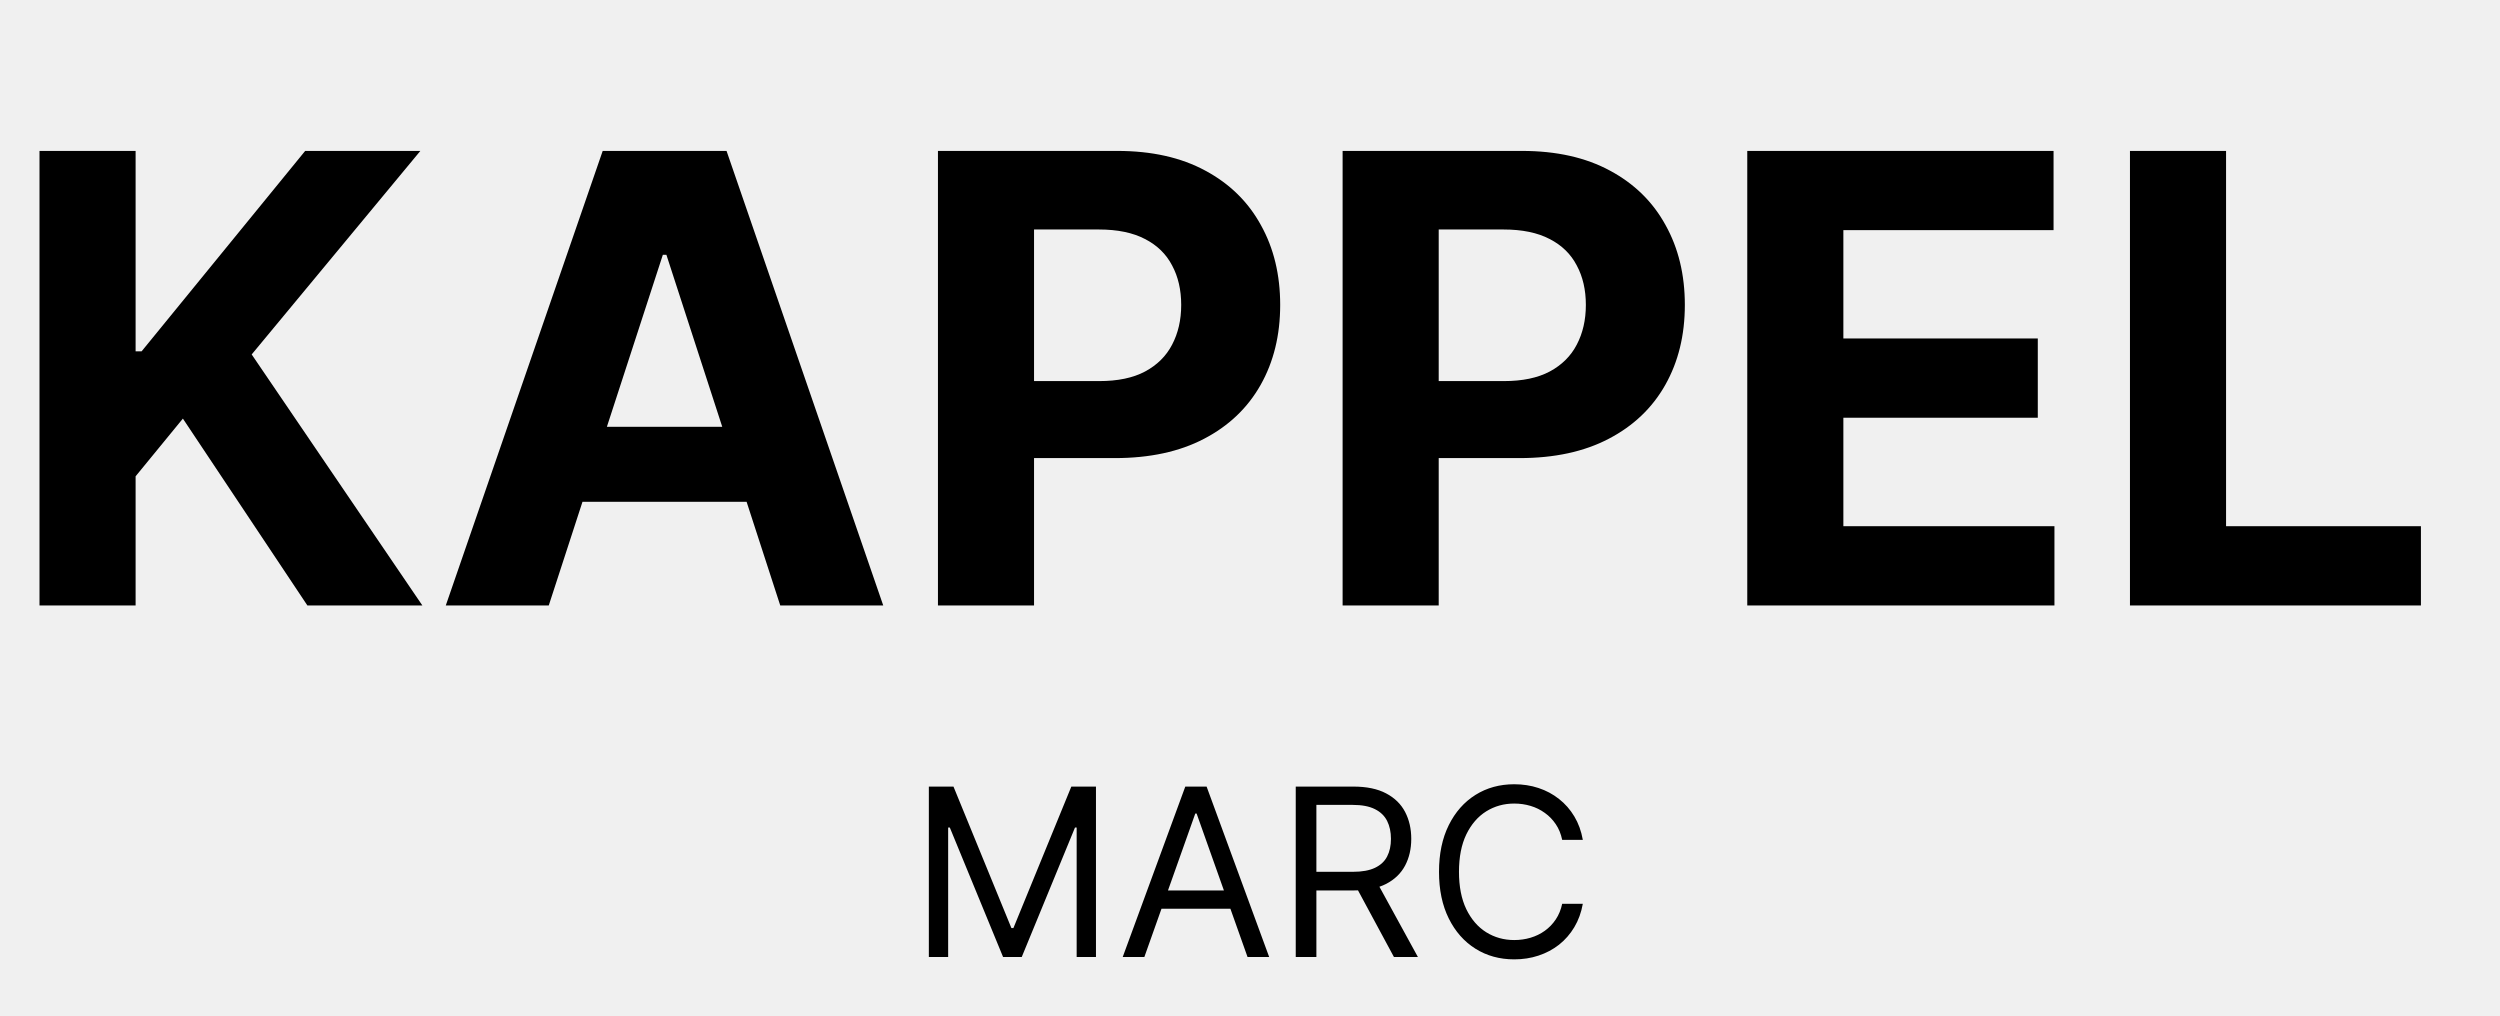
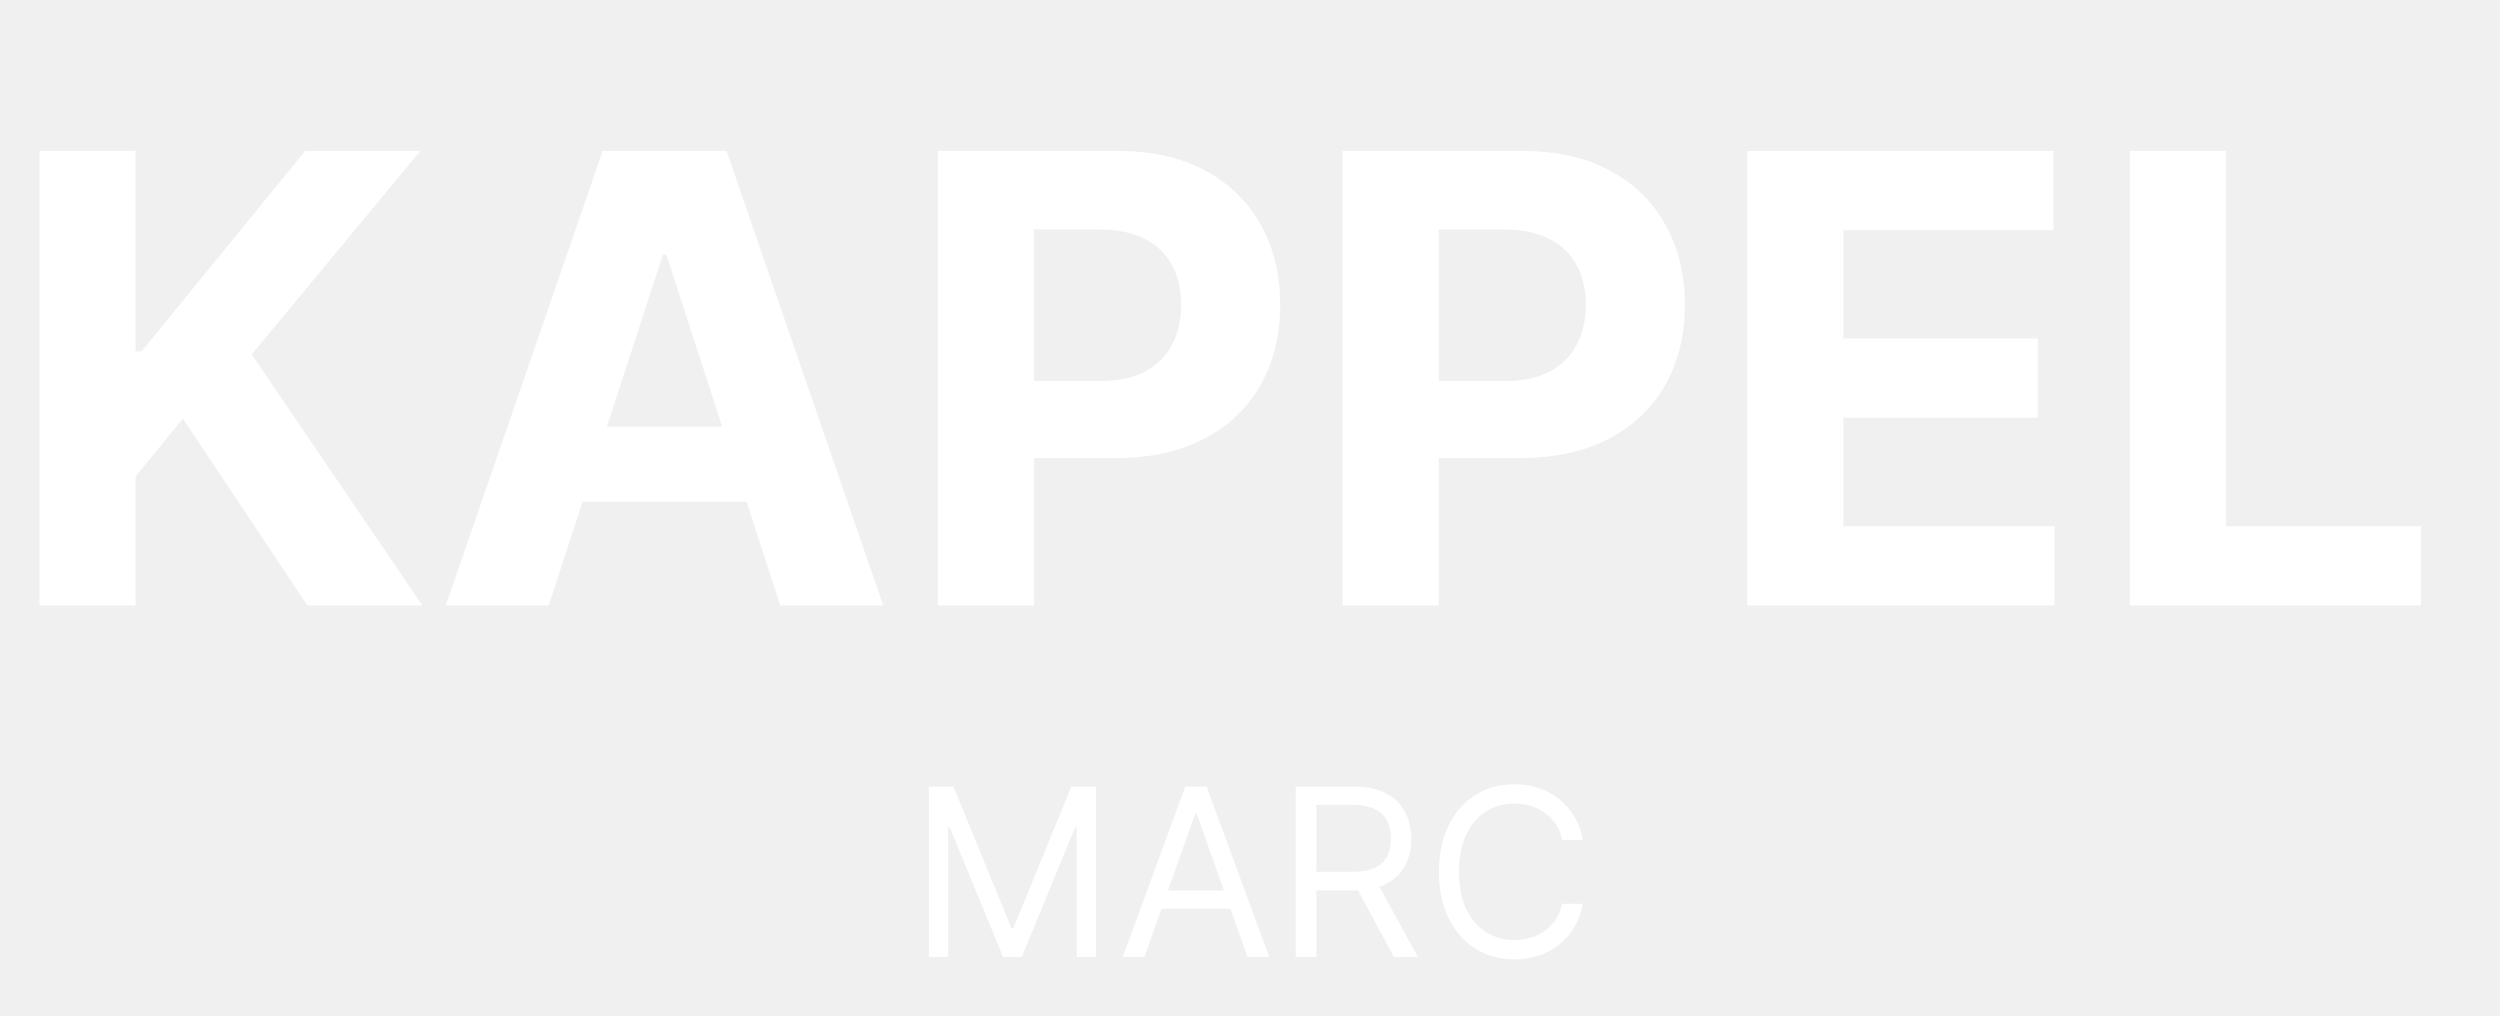
<svg xmlns="http://www.w3.org/2000/svg" width="256" height="104" viewBox="0 0 256 104" fill="none">
-   <path d="M4.045 62V15.454H13.886V35.977H14.5L31.25 15.454H43.045L25.773 36.295L43.25 62H31.477L18.727 42.864L13.886 48.773V62H4.045ZM56.193 62H45.648L61.716 15.454H74.398L90.443 62H79.898L68.239 26.091H67.875L56.193 62ZM55.534 43.705H80.443V51.386H55.534V43.705ZM96.046 62V15.454H114.409C117.939 15.454 120.947 16.129 123.432 17.477C125.917 18.811 127.811 20.667 129.114 23.046C130.432 25.409 131.091 28.136 131.091 31.227C131.091 34.318 130.424 37.045 129.091 39.409C127.758 41.773 125.826 43.614 123.295 44.932C120.78 46.25 117.735 46.909 114.159 46.909H102.455V39.023H112.568C114.462 39.023 116.023 38.697 117.25 38.045C118.492 37.379 119.417 36.462 120.023 35.295C120.644 34.114 120.955 32.758 120.955 31.227C120.955 29.682 120.644 28.333 120.023 27.182C119.417 26.015 118.492 25.114 117.25 24.477C116.008 23.826 114.432 23.5 112.523 23.5H105.886V62H96.046ZM137.483 62V15.454H155.847C159.377 15.454 162.384 16.129 164.869 17.477C167.354 18.811 169.248 20.667 170.551 23.046C171.869 25.409 172.528 28.136 172.528 31.227C172.528 34.318 171.862 37.045 170.528 39.409C169.195 41.773 167.263 43.614 164.733 44.932C162.218 46.25 159.172 46.909 155.597 46.909H143.892V39.023H154.006C155.9 39.023 157.46 38.697 158.688 38.045C159.93 37.379 160.854 36.462 161.46 35.295C162.081 34.114 162.392 32.758 162.392 31.227C162.392 29.682 162.081 28.333 161.46 27.182C160.854 26.015 159.93 25.114 158.688 24.477C157.445 23.826 155.869 23.5 153.96 23.5H147.324V62H137.483ZM178.92 62V15.454H210.284V23.568H188.761V34.659H208.67V42.773H188.761V53.886H210.375V62H178.92ZM218.108 62V15.454H227.949V53.886H247.903V62H218.108Z" fill="black" />
-   <path d="M95.114 80.546H97.636L103.568 95.034H103.773L109.705 80.546H112.227V98H110.25V84.739H110.08L104.625 98H102.716L97.261 84.739H97.091V98H95.114V80.546ZM117.181 98H114.965L121.374 80.546H123.556L129.965 98H127.749L122.533 83.307H122.397L117.181 98ZM117.999 91.182H126.931V93.057H117.999V91.182ZM132.684 98V80.546H138.582C139.945 80.546 141.065 80.778 141.94 81.244C142.815 81.704 143.462 82.338 143.883 83.145C144.303 83.952 144.513 84.869 144.513 85.898C144.513 86.926 144.303 87.838 143.883 88.633C143.462 89.429 142.817 90.054 141.948 90.508C141.079 90.957 139.968 91.182 138.616 91.182H133.843V89.273H138.548C139.479 89.273 140.229 89.136 140.798 88.864C141.371 88.591 141.786 88.204 142.042 87.704C142.303 87.199 142.434 86.597 142.434 85.898C142.434 85.199 142.303 84.588 142.042 84.065C141.781 83.543 141.363 83.139 140.789 82.855C140.215 82.565 139.457 82.421 138.513 82.421H134.798V98H132.684ZM140.9 90.159L145.195 98H142.741L138.513 90.159H140.9ZM162.081 86H159.967C159.842 85.392 159.624 84.858 159.311 84.398C159.004 83.938 158.629 83.551 158.186 83.239C157.749 82.921 157.263 82.682 156.729 82.523C156.195 82.364 155.638 82.284 155.058 82.284C154.001 82.284 153.044 82.551 152.186 83.085C151.334 83.619 150.655 84.406 150.149 85.446C149.649 86.486 149.399 87.761 149.399 89.273C149.399 90.784 149.649 92.06 150.149 93.099C150.655 94.139 151.334 94.926 152.186 95.46C153.044 95.994 154.001 96.261 155.058 96.261C155.638 96.261 156.195 96.182 156.729 96.023C157.263 95.864 157.749 95.628 158.186 95.315C158.629 94.997 159.004 94.608 159.311 94.148C159.624 93.682 159.842 93.148 159.967 92.546H162.081C161.922 93.438 161.632 94.236 161.212 94.94C160.791 95.645 160.268 96.244 159.643 96.739C159.018 97.227 158.317 97.599 157.538 97.855C156.766 98.111 155.939 98.239 155.058 98.239C153.57 98.239 152.246 97.875 151.087 97.148C149.928 96.421 149.016 95.386 148.351 94.046C147.686 92.704 147.354 91.114 147.354 89.273C147.354 87.432 147.686 85.841 148.351 84.5C149.016 83.159 149.928 82.125 151.087 81.398C152.246 80.671 153.57 80.307 155.058 80.307C155.939 80.307 156.766 80.435 157.538 80.69C158.317 80.946 159.018 81.321 159.643 81.815C160.268 82.304 160.791 82.901 161.212 83.605C161.632 84.304 161.922 85.102 162.081 86Z" fill="black" />
+   <path d="M4.045 62V15.454H13.886V35.977H14.5L31.25 15.454H43.045L25.773 36.295L43.25 62H31.477L18.727 42.864L13.886 48.773V62H4.045ZM56.193 62H45.648L61.716 15.454H74.398L90.443 62H79.898L68.239 26.091H67.875L56.193 62ZM55.534 43.705H80.443V51.386H55.534V43.705ZM96.046 62V15.454H114.409C117.939 15.454 120.947 16.129 123.432 17.477C125.917 18.811 127.811 20.667 129.114 23.046C130.432 25.409 131.091 28.136 131.091 31.227C131.091 34.318 130.424 37.045 129.091 39.409C127.758 41.773 125.826 43.614 123.295 44.932C120.78 46.25 117.735 46.909 114.159 46.909H102.455V39.023H112.568C114.462 39.023 116.023 38.697 117.25 38.045C118.492 37.379 119.417 36.462 120.023 35.295C120.644 34.114 120.955 32.758 120.955 31.227C120.955 29.682 120.644 28.333 120.023 27.182C119.417 26.015 118.492 25.114 117.25 24.477C116.008 23.826 114.432 23.5 112.523 23.5H105.886V62H96.046ZM137.483 62V15.454H155.847C159.377 15.454 162.384 16.129 164.869 17.477C167.354 18.811 169.248 20.667 170.551 23.046C171.869 25.409 172.528 28.136 172.528 31.227C172.528 34.318 171.862 37.045 170.528 39.409C169.195 41.773 167.263 43.614 164.733 44.932C162.218 46.25 159.172 46.909 155.597 46.909H143.892V39.023H154.006C155.9 39.023 157.46 38.697 158.688 38.045C159.93 37.379 160.854 36.462 161.46 35.295C162.081 34.114 162.392 32.758 162.392 31.227C162.392 29.682 162.081 28.333 161.46 27.182C160.854 26.015 159.93 25.114 158.688 24.477C157.445 23.826 155.869 23.5 153.96 23.5H147.324V62H137.483ZM178.92 62V15.454H210.284V23.568H188.761V34.659H208.67V42.773H188.761V53.886H210.375V62H178.92ZM218.108 62V15.454H227.949V53.886H247.903V62H218.108Z" fill="white" />
+   <path d="M95.114 80.546H97.636L103.568 95.034H103.773L109.705 80.546H112.227V98H110.25V84.739H110.08L104.625 98H102.716L97.261 84.739H97.091V98H95.114V80.546ZM117.181 98H114.965L121.374 80.546H123.556L129.965 98H127.749L122.533 83.307H122.397L117.181 98ZM117.999 91.182H126.931V93.057H117.999V91.182ZM132.684 98V80.546H138.582C139.945 80.546 141.065 80.778 141.94 81.244C142.815 81.704 143.462 82.338 143.883 83.145C144.303 83.952 144.513 84.869 144.513 85.898C144.513 86.926 144.303 87.838 143.883 88.633C143.462 89.429 142.817 90.054 141.948 90.508C141.079 90.957 139.968 91.182 138.616 91.182H133.843V89.273H138.548C139.479 89.273 140.229 89.136 140.798 88.864C141.371 88.591 141.786 88.204 142.042 87.704C142.303 87.199 142.434 86.597 142.434 85.898C142.434 85.199 142.303 84.588 142.042 84.065C141.781 83.543 141.363 83.139 140.789 82.855C140.215 82.565 139.457 82.421 138.513 82.421H134.798V98H132.684ZM140.9 90.159L145.195 98H142.741L138.513 90.159H140.9ZM162.081 86H159.967C159.842 85.392 159.624 84.858 159.311 84.398C159.004 83.938 158.629 83.551 158.186 83.239C157.749 82.921 157.263 82.682 156.729 82.523C156.195 82.364 155.638 82.284 155.058 82.284C154.001 82.284 153.044 82.551 152.186 83.085C151.334 83.619 150.655 84.406 150.149 85.446C149.649 86.486 149.399 87.761 149.399 89.273C149.399 90.784 149.649 92.06 150.149 93.099C150.655 94.139 151.334 94.926 152.186 95.46C153.044 95.994 154.001 96.261 155.058 96.261C155.638 96.261 156.195 96.182 156.729 96.023C157.263 95.864 157.749 95.628 158.186 95.315C158.629 94.997 159.004 94.608 159.311 94.148C159.624 93.682 159.842 93.148 159.967 92.546H162.081C161.922 93.438 161.632 94.236 161.212 94.94C160.791 95.645 160.268 96.244 159.643 96.739C159.018 97.227 158.317 97.599 157.538 97.855C156.766 98.111 155.939 98.239 155.058 98.239C153.57 98.239 152.246 97.875 151.087 97.148C149.928 96.421 149.016 95.386 148.351 94.046C147.686 92.704 147.354 91.114 147.354 89.273C147.354 87.432 147.686 85.841 148.351 84.5C149.016 83.159 149.928 82.125 151.087 81.398C152.246 80.671 153.57 80.307 155.058 80.307C155.939 80.307 156.766 80.435 157.538 80.69C158.317 80.946 159.018 81.321 159.643 81.815C160.268 82.304 160.791 82.901 161.212 83.605C161.632 84.304 161.922 85.102 162.081 86Z" fill="white" />
</svg>
